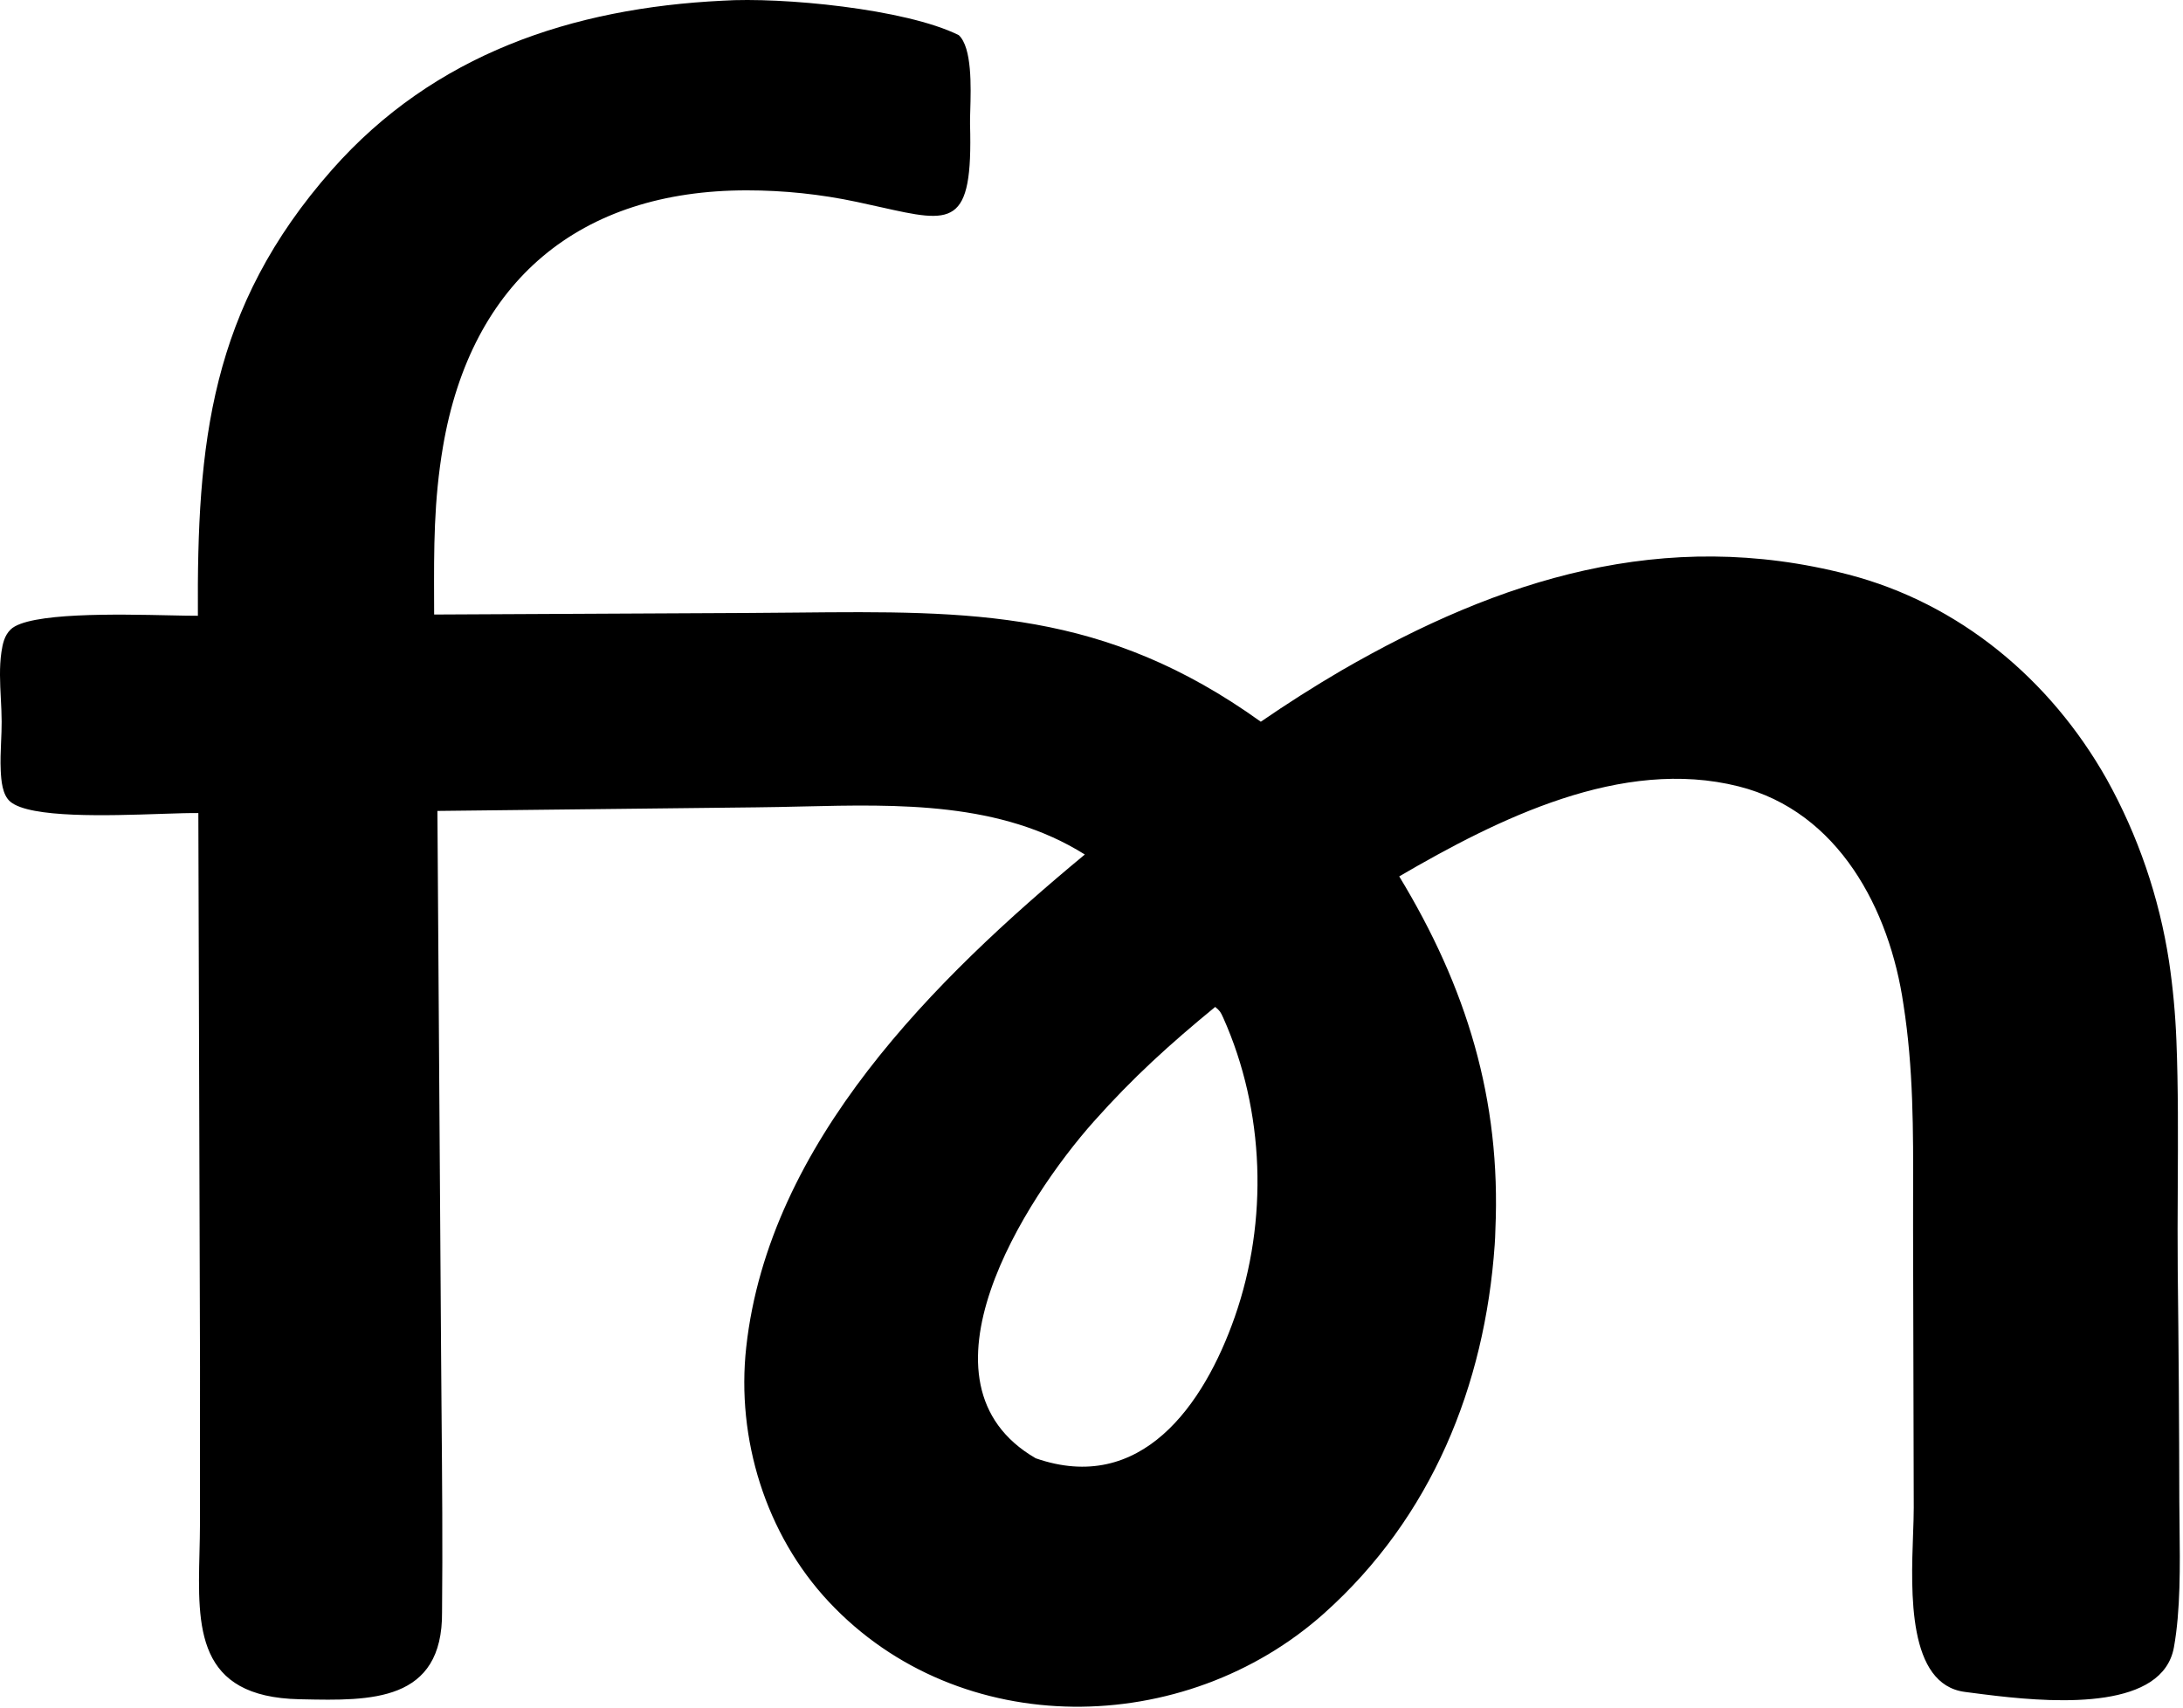
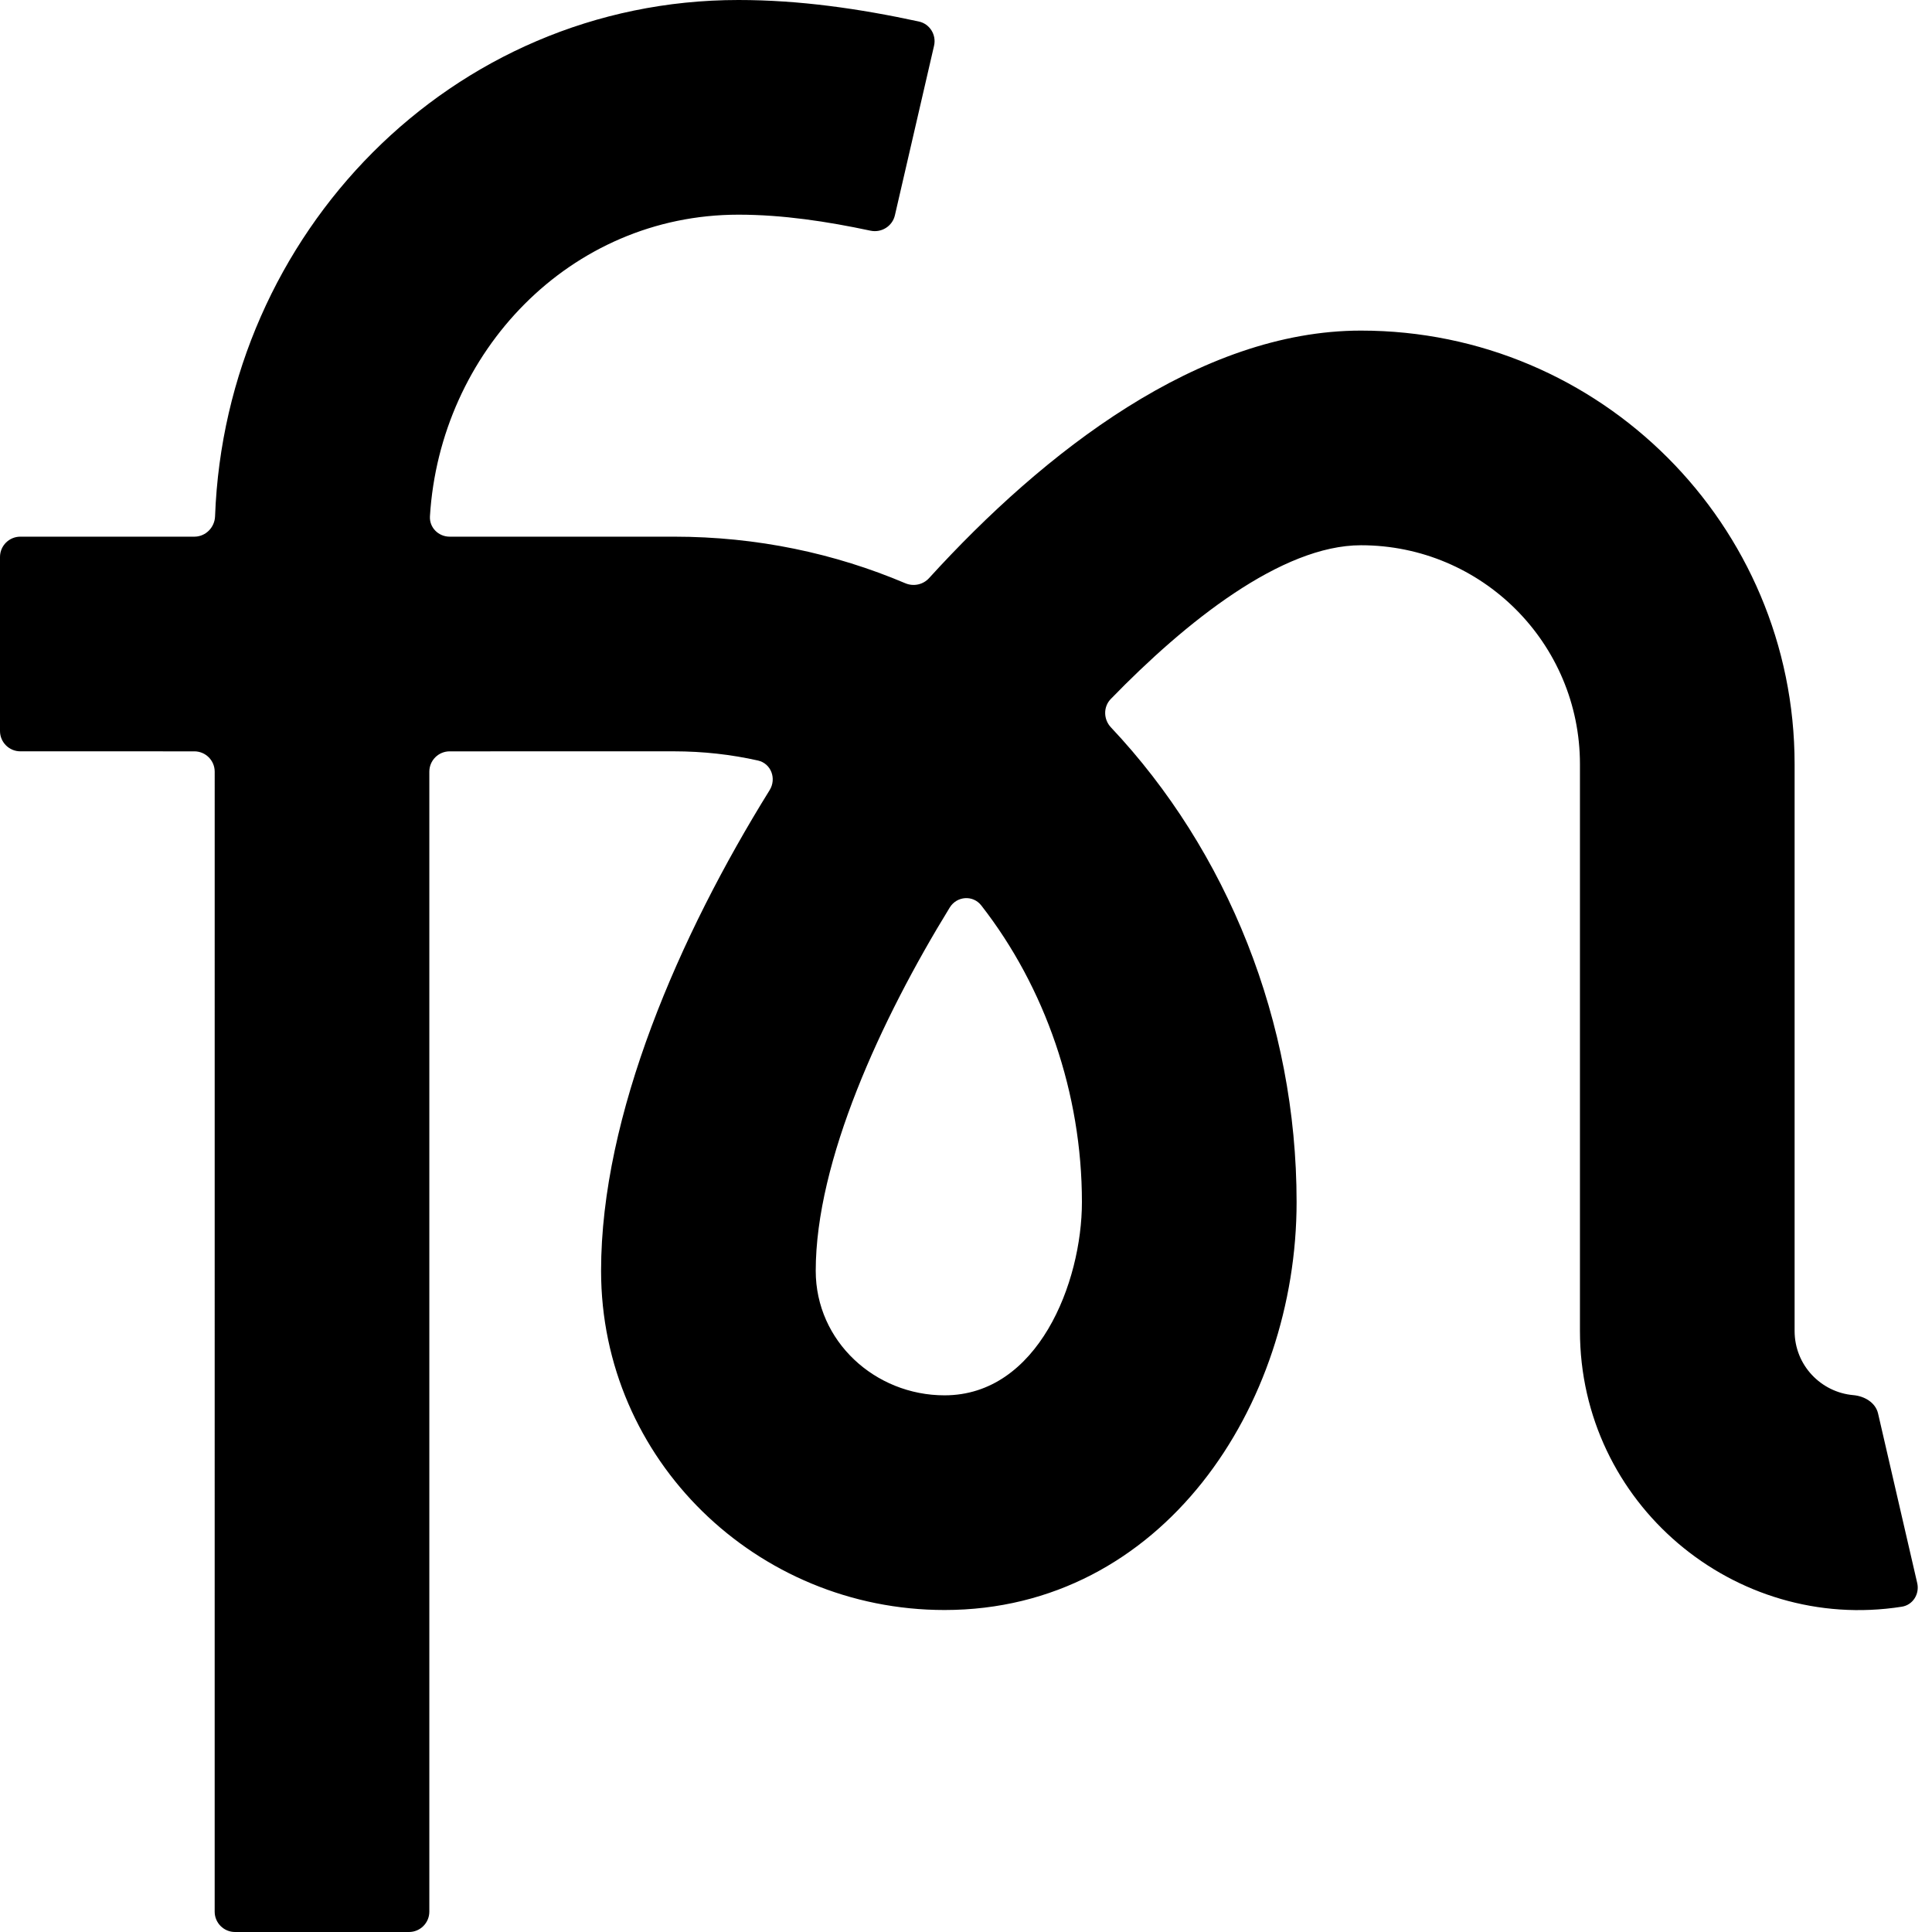
- <svg xmlns="http://www.w3.org/2000/svg" viewBox="0 0 537 420" fill="currentColor">
-   <path fill-rule="evenodd" d="M484.164 416.298L483.85 416.257L483.827 416.254L483.373 416.196C469.253 414.388 470.077 391.765 470.601 377.366C470.69 374.92 470.77 372.712 470.767 370.883L470.602 302.677C470.594 300.096 470.6 297.522 470.606 294.954L470.609 293.883C470.651 278.198 470.693 262.729 468.228 247.055C464.846 223.741 452.281 199.65 427.72 193.449C398.929 186.179 368.467 201.431 344.198 215.58C360.695 242.758 369.282 270.401 367.85 302.557C367.823 303.774 367.77 304.991 367.684 306.205C365.251 340.947 352.108 373.257 325.777 396.815C291.423 427.56 236.053 428.369 203.901 394.043C188.326 377.414 181.093 353.863 183.564 331.419C189.115 280.986 230.006 240.742 266.856 210.199C246.227 197.239 221.142 197.827 197.226 198.387C193.457 198.475 189.717 198.562 186.028 198.596L107.6 199.479L108.504 333.05C108.534 337.457 108.571 341.858 108.608 346.26L108.624 348.038C108.763 364.183 108.902 380.32 108.741 396.503C108.942 418.751 91.107 418.368 74.412 418.009L73.642 417.993C48.202 417.451 48.62 400.357 49.071 381.907C49.129 379.557 49.187 377.184 49.192 374.822L49.203 336.067L48.792 200.012C46.782 199.971 43.758 200.066 40.19 200.186L39.508 200.209C26.676 200.639 7.444 201.284 2.553 197.22C0.548 195.554 0.297 191.952 0.179 189.536C0.065 187.196 0.166 184.84 0.268 182.485C0.339 180.822 0.411 179.159 0.406 177.503C0.401 175.636 0.303 173.736 0.205 171.827C0.007 167.991 -0.192 164.118 0.351 160.398C0.649 158.359 1.094 156.332 2.61 154.851C6.95 150.611 28.971 151.089 41.836 151.368C44.646 151.429 47.022 151.481 48.678 151.472C48.432 109.205 51.592 75.809 81.695 41.724C106.804 13.293 140.766 1.982 177.773 0.17C192.185 -0.76 222.753 2.136 235.852 8.648C239.134 11.704 238.848 21.373 238.676 27.196C238.635 28.595 238.6 29.771 238.623 30.581C239.348 56.04 234.257 54.9 216.58 50.941C214.767 50.534 212.821 50.099 210.736 49.659C201.858 47.772 192.806 46.822 183.729 46.825C142.617 46.806 115.916 69.1 108.975 109.851C106.696 123.234 106.738 134.824 106.786 148.056C106.79 149.082 106.793 150.118 106.796 151.166L184.016 150.784C188.038 150.765 191.967 150.727 195.814 150.69C238.898 150.272 271.715 149.954 310.148 177.536C316.607 173.093 323.231 168.886 329.994 164.924C368.897 142.452 409.319 129.59 454.601 141.311C481.96 148.395 504.346 167.099 518.205 191.62C525.956 205.551 531.155 220.752 533.568 236.508C534.523 242.957 535.127 249.452 535.378 255.966C535.838 267.419 535.775 279.718 535.712 291.856V291.868V291.881C535.676 298.814 535.641 305.694 535.703 312.333C535.929 331.286 536.062 350.236 536.095 369.193C536.102 371.146 536.126 373.182 536.152 375.271C536.271 385.12 536.404 396.151 534.768 405.209C532.04 420.32 506.846 418.974 491.121 417.168C488.876 416.911 486.82 416.643 485.054 416.413L485.033 416.411L485.003 416.407C484.717 416.369 484.434 416.333 484.164 416.298ZM300.918 250.386C300.242 248.893 300.116 248.688 298.929 247.689C287.729 256.888 278.751 265.002 269.09 275.853C252.213 294.808 222.945 340.237 254.767 358.716C280.634 367.734 296.131 345.727 303.763 323.893C312.011 300.311 311.129 273.232 300.918 250.386Z" />
+ <svg xmlns="http://www.w3.org/2000/svg" viewBox="0 0 95 95" fill="currentColor">
+   <path fill-rule="evenodd" d="M22.111 26.389C21.559 26.389 21.108 25.94 21.141 25.389C21.632 17.33 28.009 10.556 36.311 10.556C38.478 10.556 40.674 10.889 42.803 11.343C43.343 11.458 43.88 11.124 44.004 10.586L45.929 2.25C46.053 1.711 45.718 1.173 45.178 1.057C42.255 0.426 39.316 0 36.311 0C22.173 0 11.086 11.512 10.575 25.388C10.555 25.94 10.109 26.389 9.557 26.389H1C0.448 26.389 0 26.837 0 27.389V35.944C0 36.496 0.448 36.944 1 36.944L9.557 36.945C10.109 36.945 10.557 37.393 10.557 37.945L10.556 94C10.556 94.552 11.004 95 11.556 95H20.111C20.663 95 21.111 94.552 21.111 94V37.945C21.111 37.393 21.559 36.945 22.111 36.945L33.144 36.944C34.576 36.944 35.954 37.101 37.27 37.396C37.919 37.542 38.194 38.29 37.843 38.855C33.407 45.998 29.556 54.829 29.556 62.489C29.556 71.784 37.203 79.167 46.444 79.167C57.163 79.167 63.756 69.114 63.756 59.111C63.756 50.246 60.351 41.839 54.627 35.766C54.256 35.373 54.244 34.757 54.62 34.37C58.302 30.576 63.018 26.811 66.922 26.811C72.87 26.811 77.689 31.63 77.689 37.578V65.444C77.689 73.929 85.287 80.297 93.515 79.005C94.061 78.92 94.397 78.379 94.273 77.841L92.348 69.504C92.224 68.966 91.68 68.649 91.129 68.601C89.549 68.463 88.244 67.138 88.244 65.444V37.578C88.244 25.804 78.696 16.256 66.922 16.256C58.977 16.256 51.331 22.224 45.683 28.428C45.388 28.752 44.919 28.85 44.515 28.679C41.048 27.209 37.225 26.389 33.144 26.389H22.111ZM46.701 44.624C47.048 44.059 47.841 43.998 48.25 44.521C51.395 48.55 53.2 53.767 53.2 59.111C53.2 63.063 51.039 68.611 46.444 68.611C43.03 68.611 40.111 65.953 40.111 62.489C40.111 57.092 43.316 50.133 46.701 44.624Z" />
</svg>
